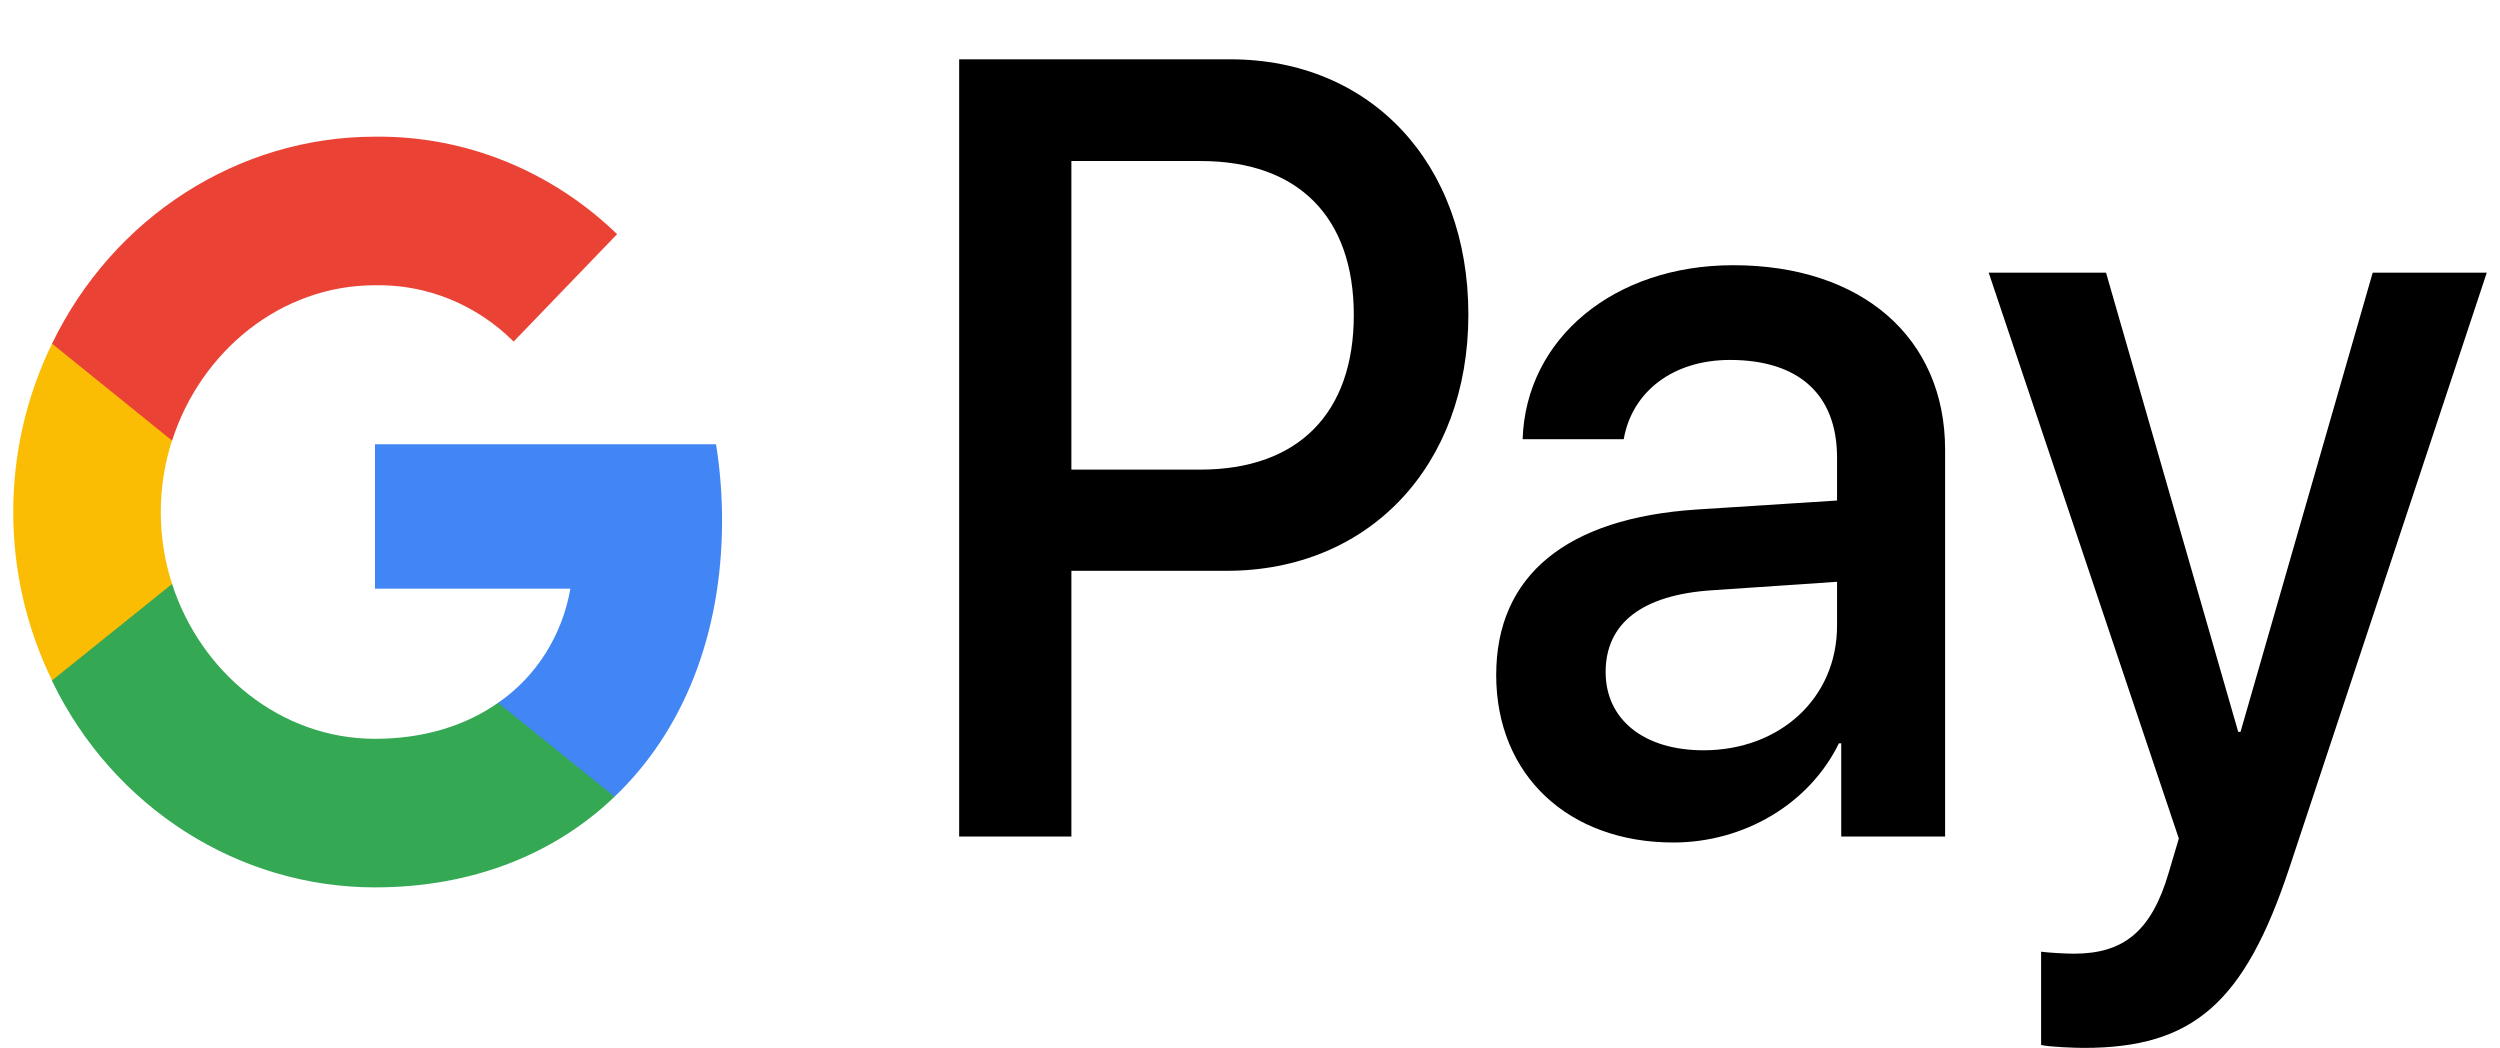
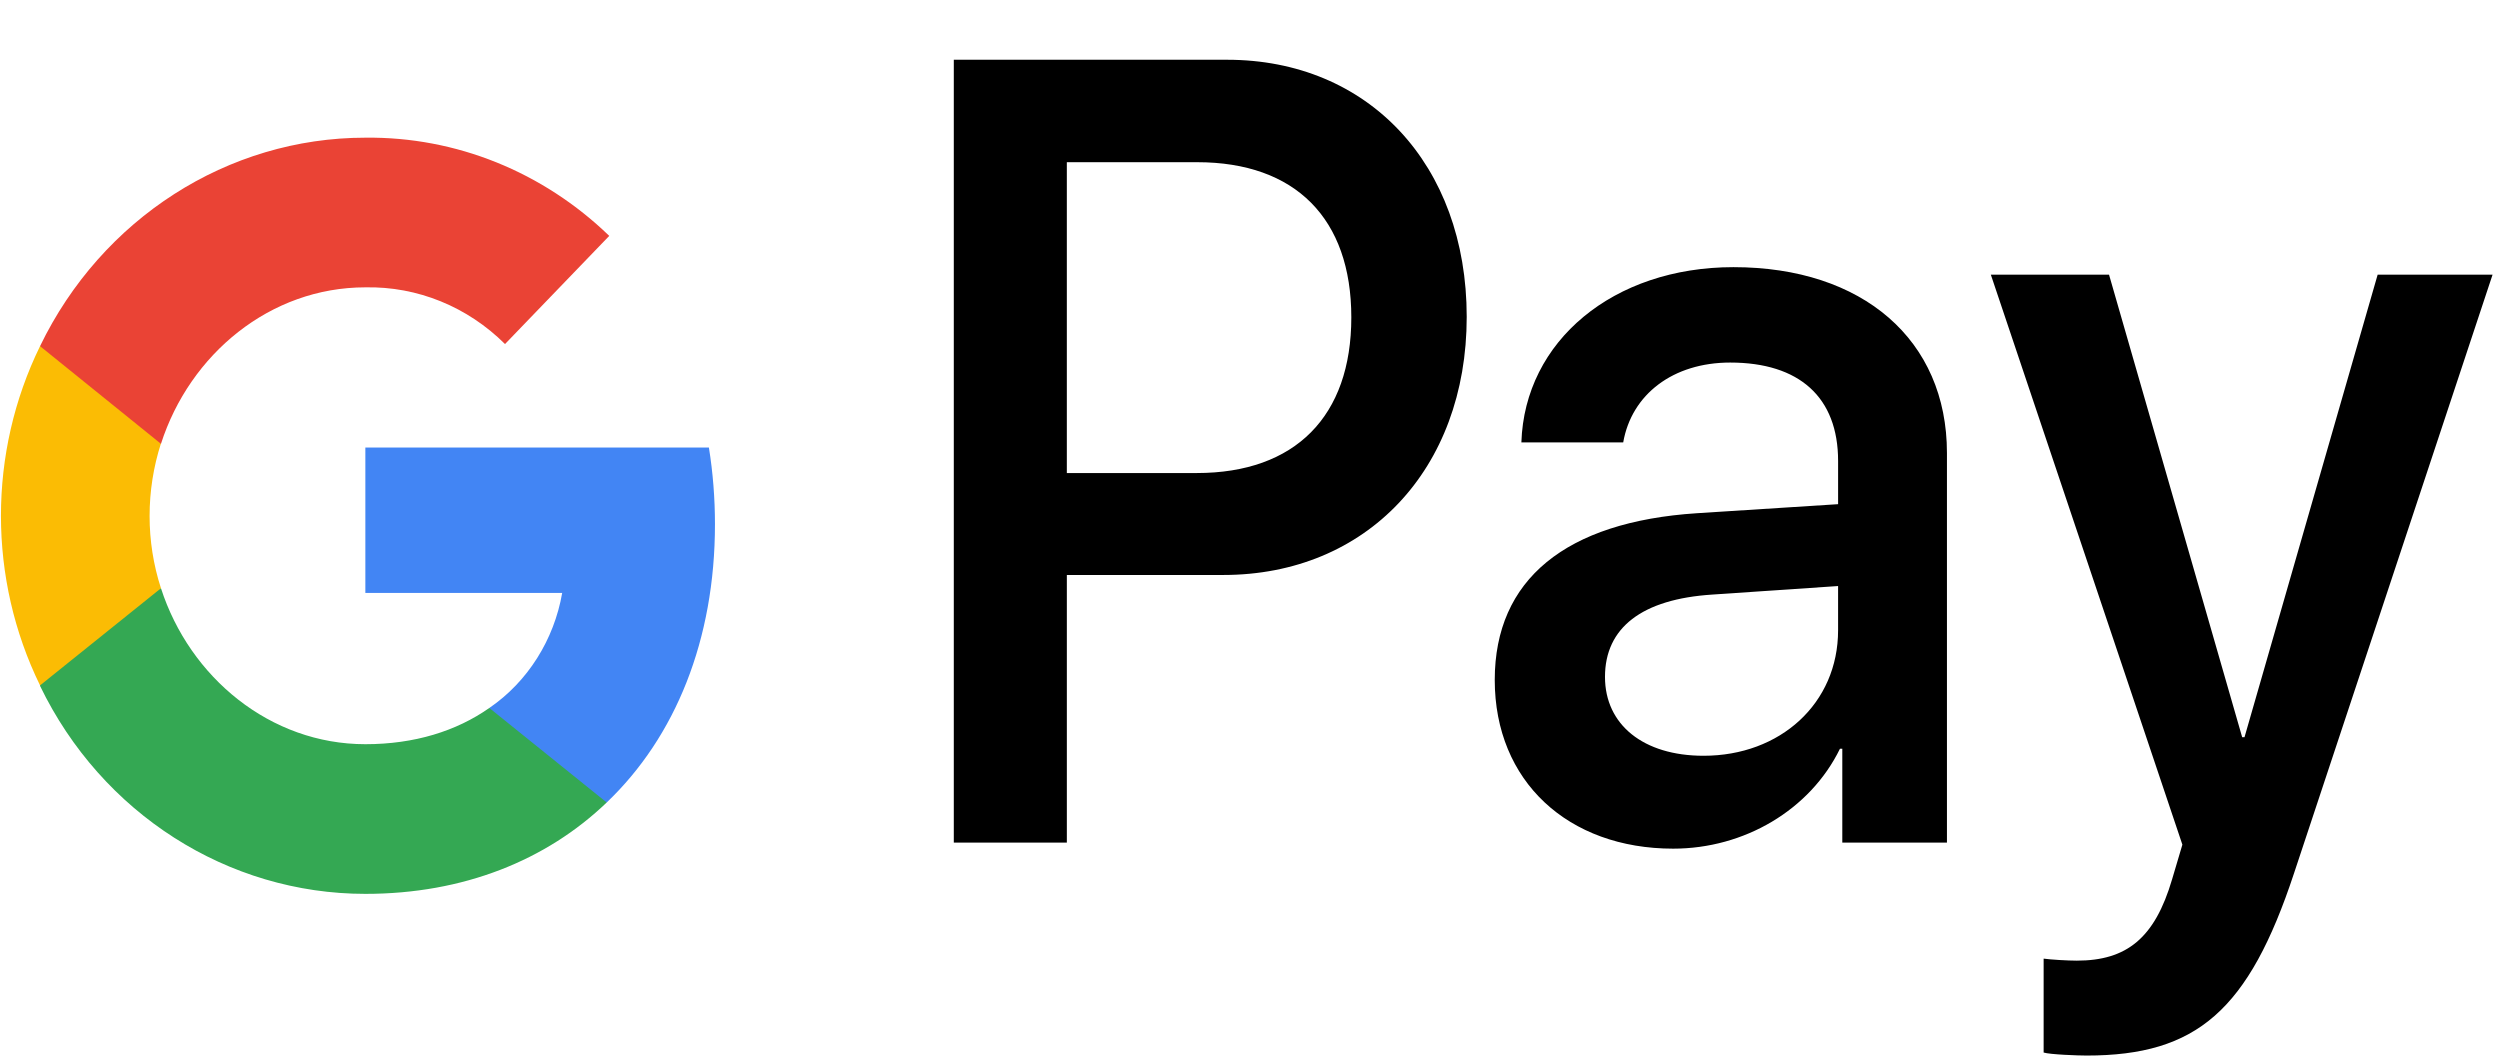
- <svg xmlns="http://www.w3.org/2000/svg" width="167" height="70" viewBox="0 0 167 70" fill="none">
-   <path fill-rule="evenodd" clip-rule="evenodd" d="M39.226 4.96798e-05H39.227C39.227 3.31199e-05 39.227 1.65599e-05 39.227 0C39.227 1.65353e-05 39.226 3.30952e-05 39.226 4.96798e-05ZM64.072 3.963V55.88H71.569V38.13H81.947C91.426 38.13 98.087 31.137 98.087 21.013C98.087 10.889 91.55 3.963 82.195 3.963H64.072ZM80.211 10.757H71.568V31.37H80.18C86.717 31.37 90.434 27.607 90.434 21.047C90.434 14.486 86.717 10.757 80.211 10.757ZM111.78 56.279C116.489 56.279 120.857 53.715 122.839 49.653H122.994V55.88H129.933V30.038C129.933 22.545 124.357 17.716 115.776 17.716C107.814 17.716 101.929 22.612 101.712 29.338H108.465C109.023 26.142 111.78 24.044 115.559 24.044C120.144 24.044 122.715 26.341 122.715 30.571V33.435L113.36 34.034C104.655 34.6 99.946 38.43 99.946 45.09C99.946 51.817 104.81 56.279 111.78 56.279ZM107.256 44.891C107.256 48.054 109.797 50.119 113.793 50.119C118.874 50.119 122.715 46.656 122.715 41.794V38.863L114.382 39.429C109.704 39.729 107.256 41.627 107.256 44.891ZM139.196 70C146.507 70 149.945 67.003 152.95 57.911L166.116 18.216H158.496L149.667 48.887H149.512L140.683 18.216H132.845L145.546 56.013L144.865 58.311C143.719 62.207 141.86 63.706 138.545 63.706C137.957 63.706 136.81 63.639 136.346 63.573V69.8C136.779 69.933 138.638 70 139.196 70Z" fill="black" />
-   <path d="M48.234 34.761C48.234 33.054 48.1 31.348 47.831 29.677H25.049V39.323H38.101C37.565 42.422 35.82 45.208 33.27 46.949V53.218H41.054C45.617 48.865 48.234 42.422 48.234 34.761Z" fill="#4285F4" />
-   <path d="M25.05 59.277C31.56 59.277 37.061 57.048 41.054 53.218L33.27 46.949C31.089 48.481 28.305 49.352 25.05 49.352C18.743 49.352 13.408 44.93 11.495 39.01H3.476V45.487C7.57 53.949 15.924 59.277 25.05 59.277Z" fill="#34A853" />
-   <path d="M11.495 39.01C10.489 35.91 10.489 32.532 11.496 29.398V22.956H3.476C0.02 30.025 0.02 38.383 3.476 45.452L11.495 39.01Z" fill="#FBBC04" />
-   <path d="M25.05 19.055C28.506 18.985 31.828 20.344 34.311 22.816L41.223 15.642C36.827 11.394 31.056 9.061 25.05 9.13C15.924 9.13 7.569 14.493 3.476 22.956L11.495 29.433C13.408 23.478 18.743 19.055 25.05 19.055Z" fill="#EA4335" />
+ <svg xmlns="http://www.w3.org/2000/svg" width="225" height="95" viewBox="0 0 225 95" fill="none">
+   <path fill-rule="evenodd" clip-rule="evenodd" d="M52.122 6.51499e-05H52.123C52.123 4.34333e-05 52.123 2.17166e-05 52.123 0C52.123 2.16854e-05 52.123 4.3402e-05 52.122 6.51499e-05ZM85.842 5.378V75.837H96.016V51.748H110.1C122.965 51.748 132.004 42.257 132.004 28.518C132.004 14.779 123.133 5.378 110.437 5.378H85.842ZM107.745 14.598H96.015V42.574H107.703C116.574 42.574 121.619 37.467 121.619 28.564C121.619 19.66 116.574 14.598 107.745 14.598ZM150.588 76.379C156.978 76.379 162.906 72.899 165.597 67.385H165.807V75.837H175.225V40.766C175.225 30.597 167.657 24.044 156.011 24.044C145.206 24.044 137.218 30.687 136.924 39.816H146.089C146.846 35.478 150.588 32.63 155.717 32.63C161.939 32.63 165.429 35.749 165.429 41.489V45.376L152.732 46.189C140.918 46.957 134.527 52.155 134.527 61.194C134.527 70.323 141.128 76.379 150.588 76.379ZM144.449 60.923C144.449 65.217 147.896 68.019 153.32 68.019C160.215 68.019 165.428 63.319 165.428 56.72V52.743L154.119 53.511C147.77 53.918 144.449 56.494 144.449 60.923ZM187.795 95C197.717 95 202.384 90.932 206.462 78.594L224.33 24.722H213.988L202.006 66.346H201.795L189.813 24.722H179.176L196.414 76.018L195.489 79.136C193.933 84.424 191.411 86.458 186.912 86.458C186.113 86.458 184.558 86.368 183.927 86.277V94.729C184.516 94.91 187.038 95 187.795 95Z" fill="black" />
+   <path d="M64.347 47.175C64.347 44.86 64.165 42.544 63.801 40.275H32.882V53.367H50.596C49.867 57.573 47.499 61.354 44.039 63.717V72.224H54.603C60.795 66.316 64.347 57.573 64.347 47.175Z" fill="#4285F4" />
+   <path d="M32.884 80.448C41.718 80.448 49.184 77.423 54.603 72.224L44.039 63.717C41.079 65.796 37.301 66.978 32.884 66.978C24.323 66.978 17.083 60.976 14.487 52.942H3.605V61.732C9.16 73.217 20.498 80.448 32.884 80.448Z" fill="#34A853" />
+   <path d="M14.487 52.942C13.121 48.735 13.123 44.151 14.489 39.897V31.154H3.604C-1.087 40.748 -1.087 52.091 3.604 61.685L14.487 52.942Z" fill="#FBBC04" />
+   <path d="M32.884 25.861C37.574 25.766 42.082 27.609 45.451 30.965L54.832 21.229C48.867 15.463 41.035 12.297 32.884 12.391C20.498 12.391 9.159 19.669 3.604 31.154L14.487 39.945C17.083 31.863 24.323 25.861 32.884 25.861Z" fill="#EA4335" />
</svg>
